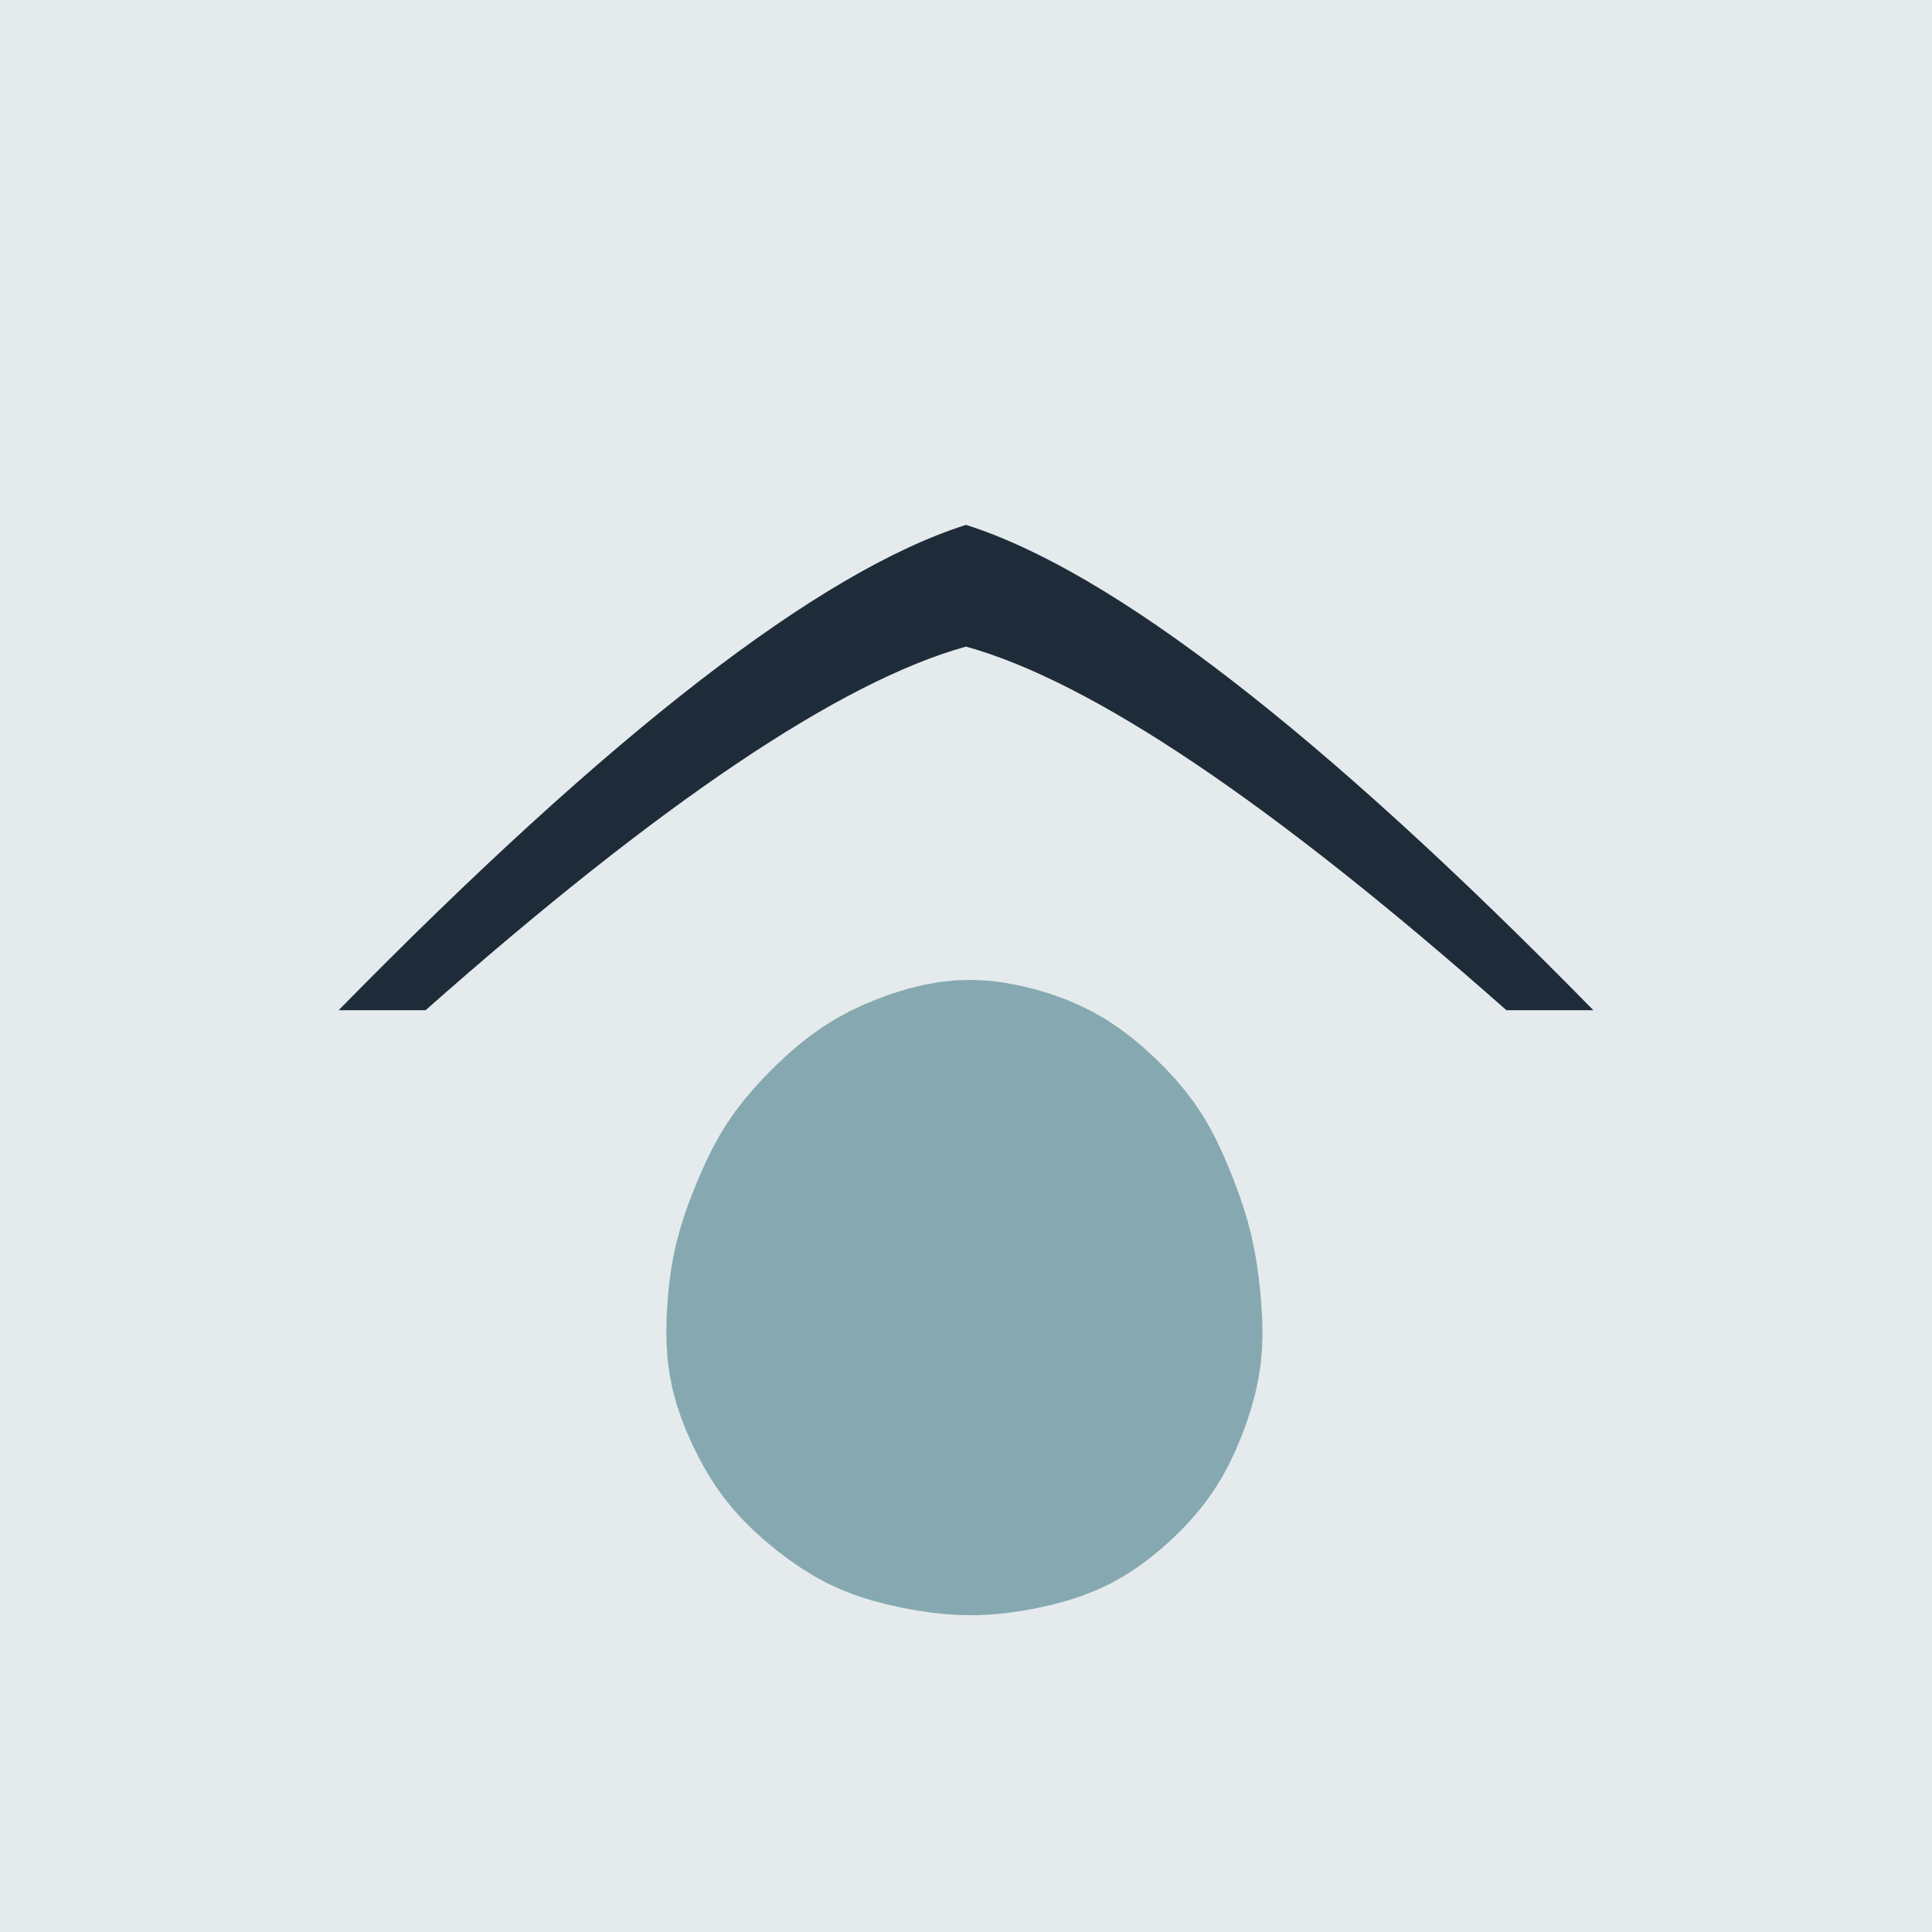
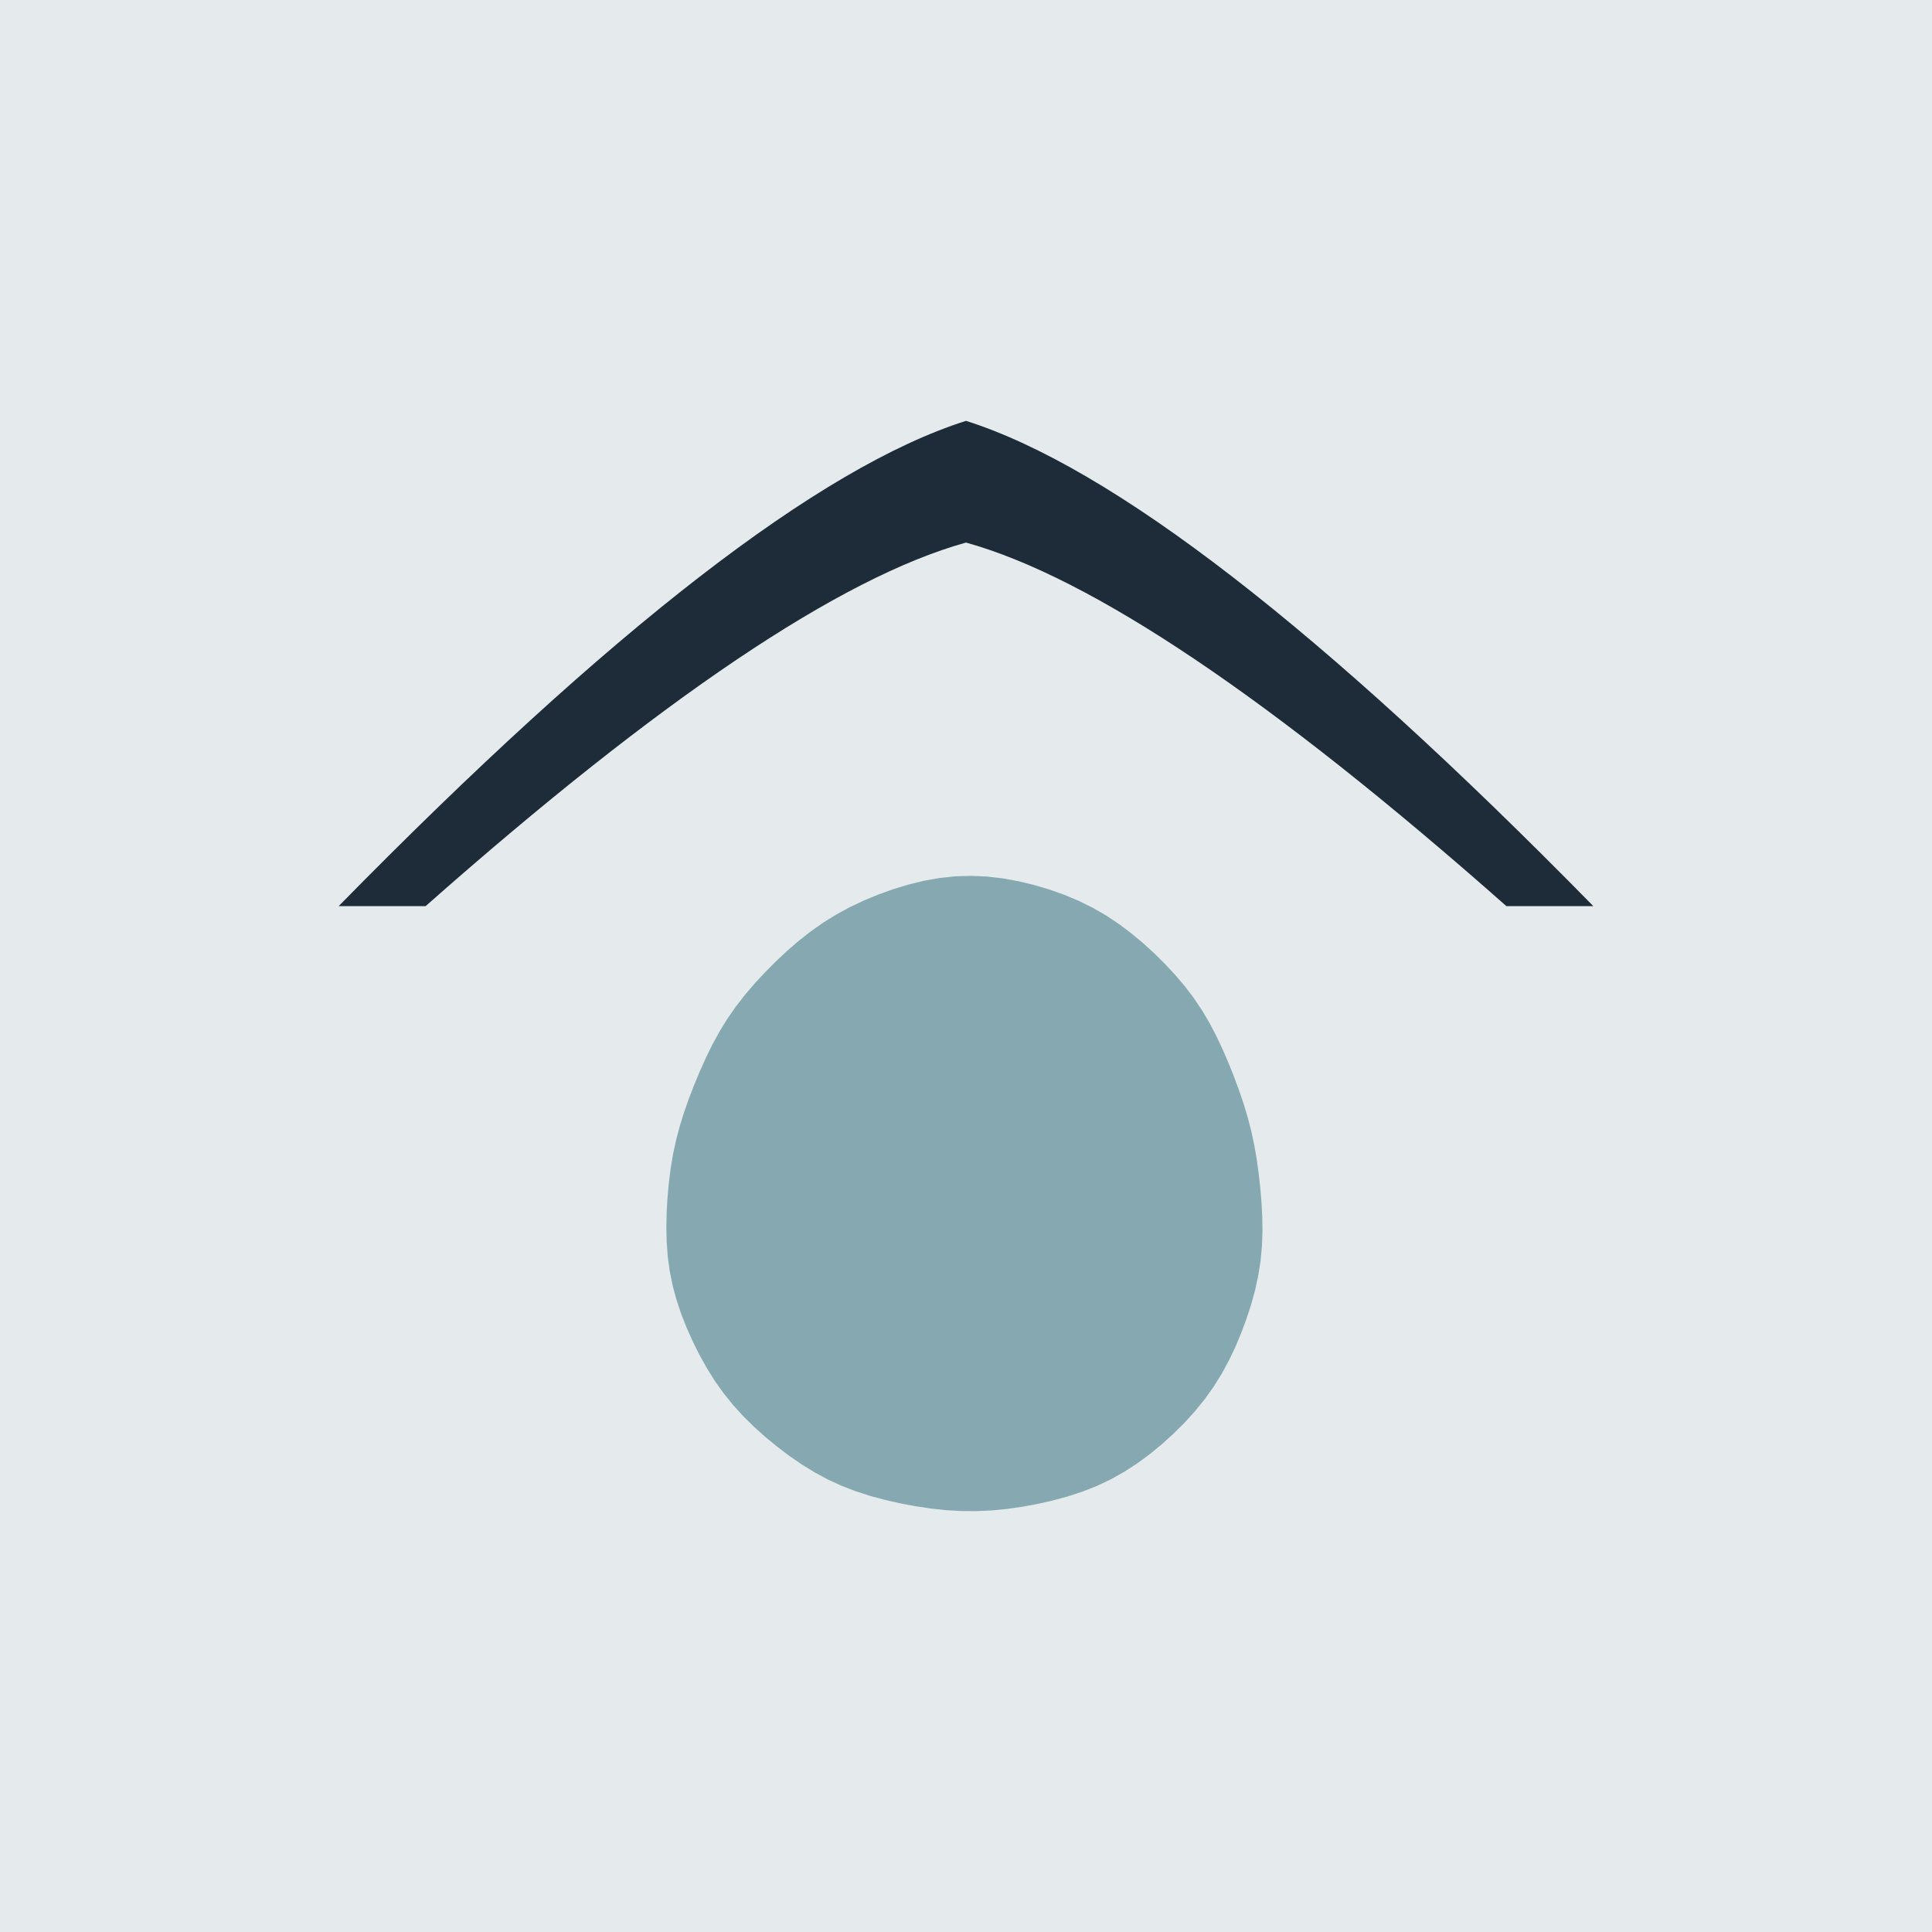
<svg xmlns="http://www.w3.org/2000/svg" width="108" height="108" viewBox="0 0 108 108">
  <rect width="108" height="108" fill="#E5EAEC" />
-   <path fill="#1E2C3A" d="M18.931 56.470Q41.726 33.229 54.000 29.341Q66.274 33.229 89.069 56.470L84.209 56.470Q64.521 39.061 54.000 36.145Q43.479 39.061 23.791 56.470Z" />
-   <path fill="#86A9B1" d="M45.276 57.914L45.984 57.413L46.722 56.952L47.490 56.535L48.282 56.158L49.096 55.822L49.928 55.523L50.778 55.265L51.643 55.053L52.521 54.895L53.409 54.801L54.302 54.775L55.194 54.817L56.079 54.922L56.953 55.082L57.816 55.290L58.663 55.541L59.494 55.835L60.303 56.175L61.088 56.562L61.843 56.999L62.565 57.480L63.255 58.000L63.913 58.551L64.543 59.126L65.144 59.722L65.717 60.339L66.257 60.978L66.759 61.643L67.220 62.333L67.638 63.045L68.016 63.773L68.362 64.511L68.682 65.255L68.981 66.003L69.260 66.754L69.517 67.511L69.748 68.275L69.947 69.048L70.114 69.829L70.251 70.616L70.361 71.409L70.450 72.208L70.517 73.012L70.560 73.823L70.572 74.640L70.544 75.461L70.468 76.283L70.341 77.102L70.165 77.915L69.945 78.720L69.687 79.518L69.394 80.307L69.067 81.088L68.702 81.857L68.295 82.608L67.842 83.336L67.342 84.036L66.799 84.705L66.218 85.345L65.604 85.955L64.962 86.537L64.291 87.090L63.590 87.607L62.860 88.083L62.099 88.510L61.310 88.883L60.499 89.202L59.672 89.472L58.834 89.699L57.989 89.889L57.139 90.046L56.285 90.168L55.428 90.251L54.569 90.290L53.710 90.284L52.854 90.232L52.003 90.139L51.158 90.011L50.319 89.853L49.487 89.665L48.663 89.444L47.850 89.183L47.054 88.876L46.278 88.520L45.528 88.116L44.804 87.669L44.105 87.187L43.429 86.675L42.776 86.137L42.146 85.572L41.545 84.979L40.977 84.354L40.448 83.697L39.960 83.009L39.514 82.297L39.105 81.563L38.731 80.814L38.389 80.051L38.083 79.274L37.818 78.484L37.601 77.680L37.436 76.864L37.326 76.041L37.267 75.215L37.250 74.390L37.268 73.568L37.315 72.751L37.389 71.938L37.490 71.131L37.625 70.330L37.796 69.536L38.004 68.751L38.245 67.977L38.515 67.212L38.807 66.455L39.120 65.705L39.454 64.960L39.815 64.223L40.210 63.499L40.642 62.794L41.115 62.110L41.625 61.451L42.168 60.814L42.739 60.196L43.334 59.596L43.954 59.012L44.600 58.449L45.276 57.914Z" />
+   <path fill="#1E2C3A" d="M18.931 50.654Q41.726 27.414 54.000 23.526Q66.274 27.414 89.069 50.654L84.209 50.654Q64.521 33.246 54.000 30.330Q43.479 33.246 23.791 50.654Z" />
+   <path fill="#86A9B1" d="M45.276 52.098L45.984 51.597L46.722 51.137L47.490 50.719L48.282 50.343L49.096 50.006L49.928 49.707L50.778 49.449L51.643 49.237L52.521 49.080L53.409 48.986L54.302 48.960L55.194 49.002L56.079 49.106L56.953 49.266L57.816 49.474L58.663 49.725L59.494 50.019L60.303 50.359L61.088 50.747L61.843 51.183L62.565 51.664L63.255 52.184L63.913 52.735L64.543 53.310L65.144 53.906L65.717 54.523L66.257 55.162L66.759 55.827L67.220 56.517L67.638 57.229L68.016 57.957L68.362 58.696L68.682 59.440L68.981 60.187L69.260 60.938L69.517 61.695L69.748 62.459L69.947 63.232L70.114 64.013L70.251 64.801L70.361 65.594L70.450 66.392L70.517 67.196L70.560 68.007L70.572 68.824L70.544 69.645L70.468 70.467L70.341 71.286L70.165 72.099L69.945 72.904L69.687 73.702L69.394 74.491L69.067 75.272L68.702 76.041L68.295 76.792L67.842 77.520L67.342 78.220L66.799 78.890L66.218 79.529L65.604 80.139L64.962 80.721L64.291 81.274L63.590 81.792L62.860 82.267L62.099 82.694L61.310 83.067L60.499 83.387L59.672 83.656L58.834 83.883L57.989 84.073L57.139 84.230L56.285 84.352L55.428 84.435L54.569 84.474L53.710 84.468L52.854 84.416L52.003 84.323L51.158 84.195L50.319 84.037L49.487 83.849L48.663 83.628L47.850 83.367L47.054 83.060L46.278 82.704L45.528 82.300L44.804 81.853L44.105 81.371L43.429 80.859L42.776 80.321L42.146 79.756L41.545 79.163L40.977 78.538L40.448 77.881L39.960 77.194L39.514 76.481L39.105 75.748L38.731 74.998L38.389 74.235L38.083 73.458L37.818 72.668L37.601 71.864L37.436 71.048L37.326 70.225L37.267 69.399L37.250 68.574L37.268 67.752L37.315 66.935L37.389 66.123L37.490 65.315L37.625 64.514L37.796 63.720L38.004 62.936L38.245 62.161L38.515 61.397L38.807 60.640L39.120 59.889L39.454 59.144L39.815 58.407L40.210 57.684L40.642 56.978L41.115 56.295L41.625 55.635L42.168 54.998L42.739 54.381L43.334 53.780L43.954 53.196L44.600 52.634L45.276 52.098Z" />
</svg>
